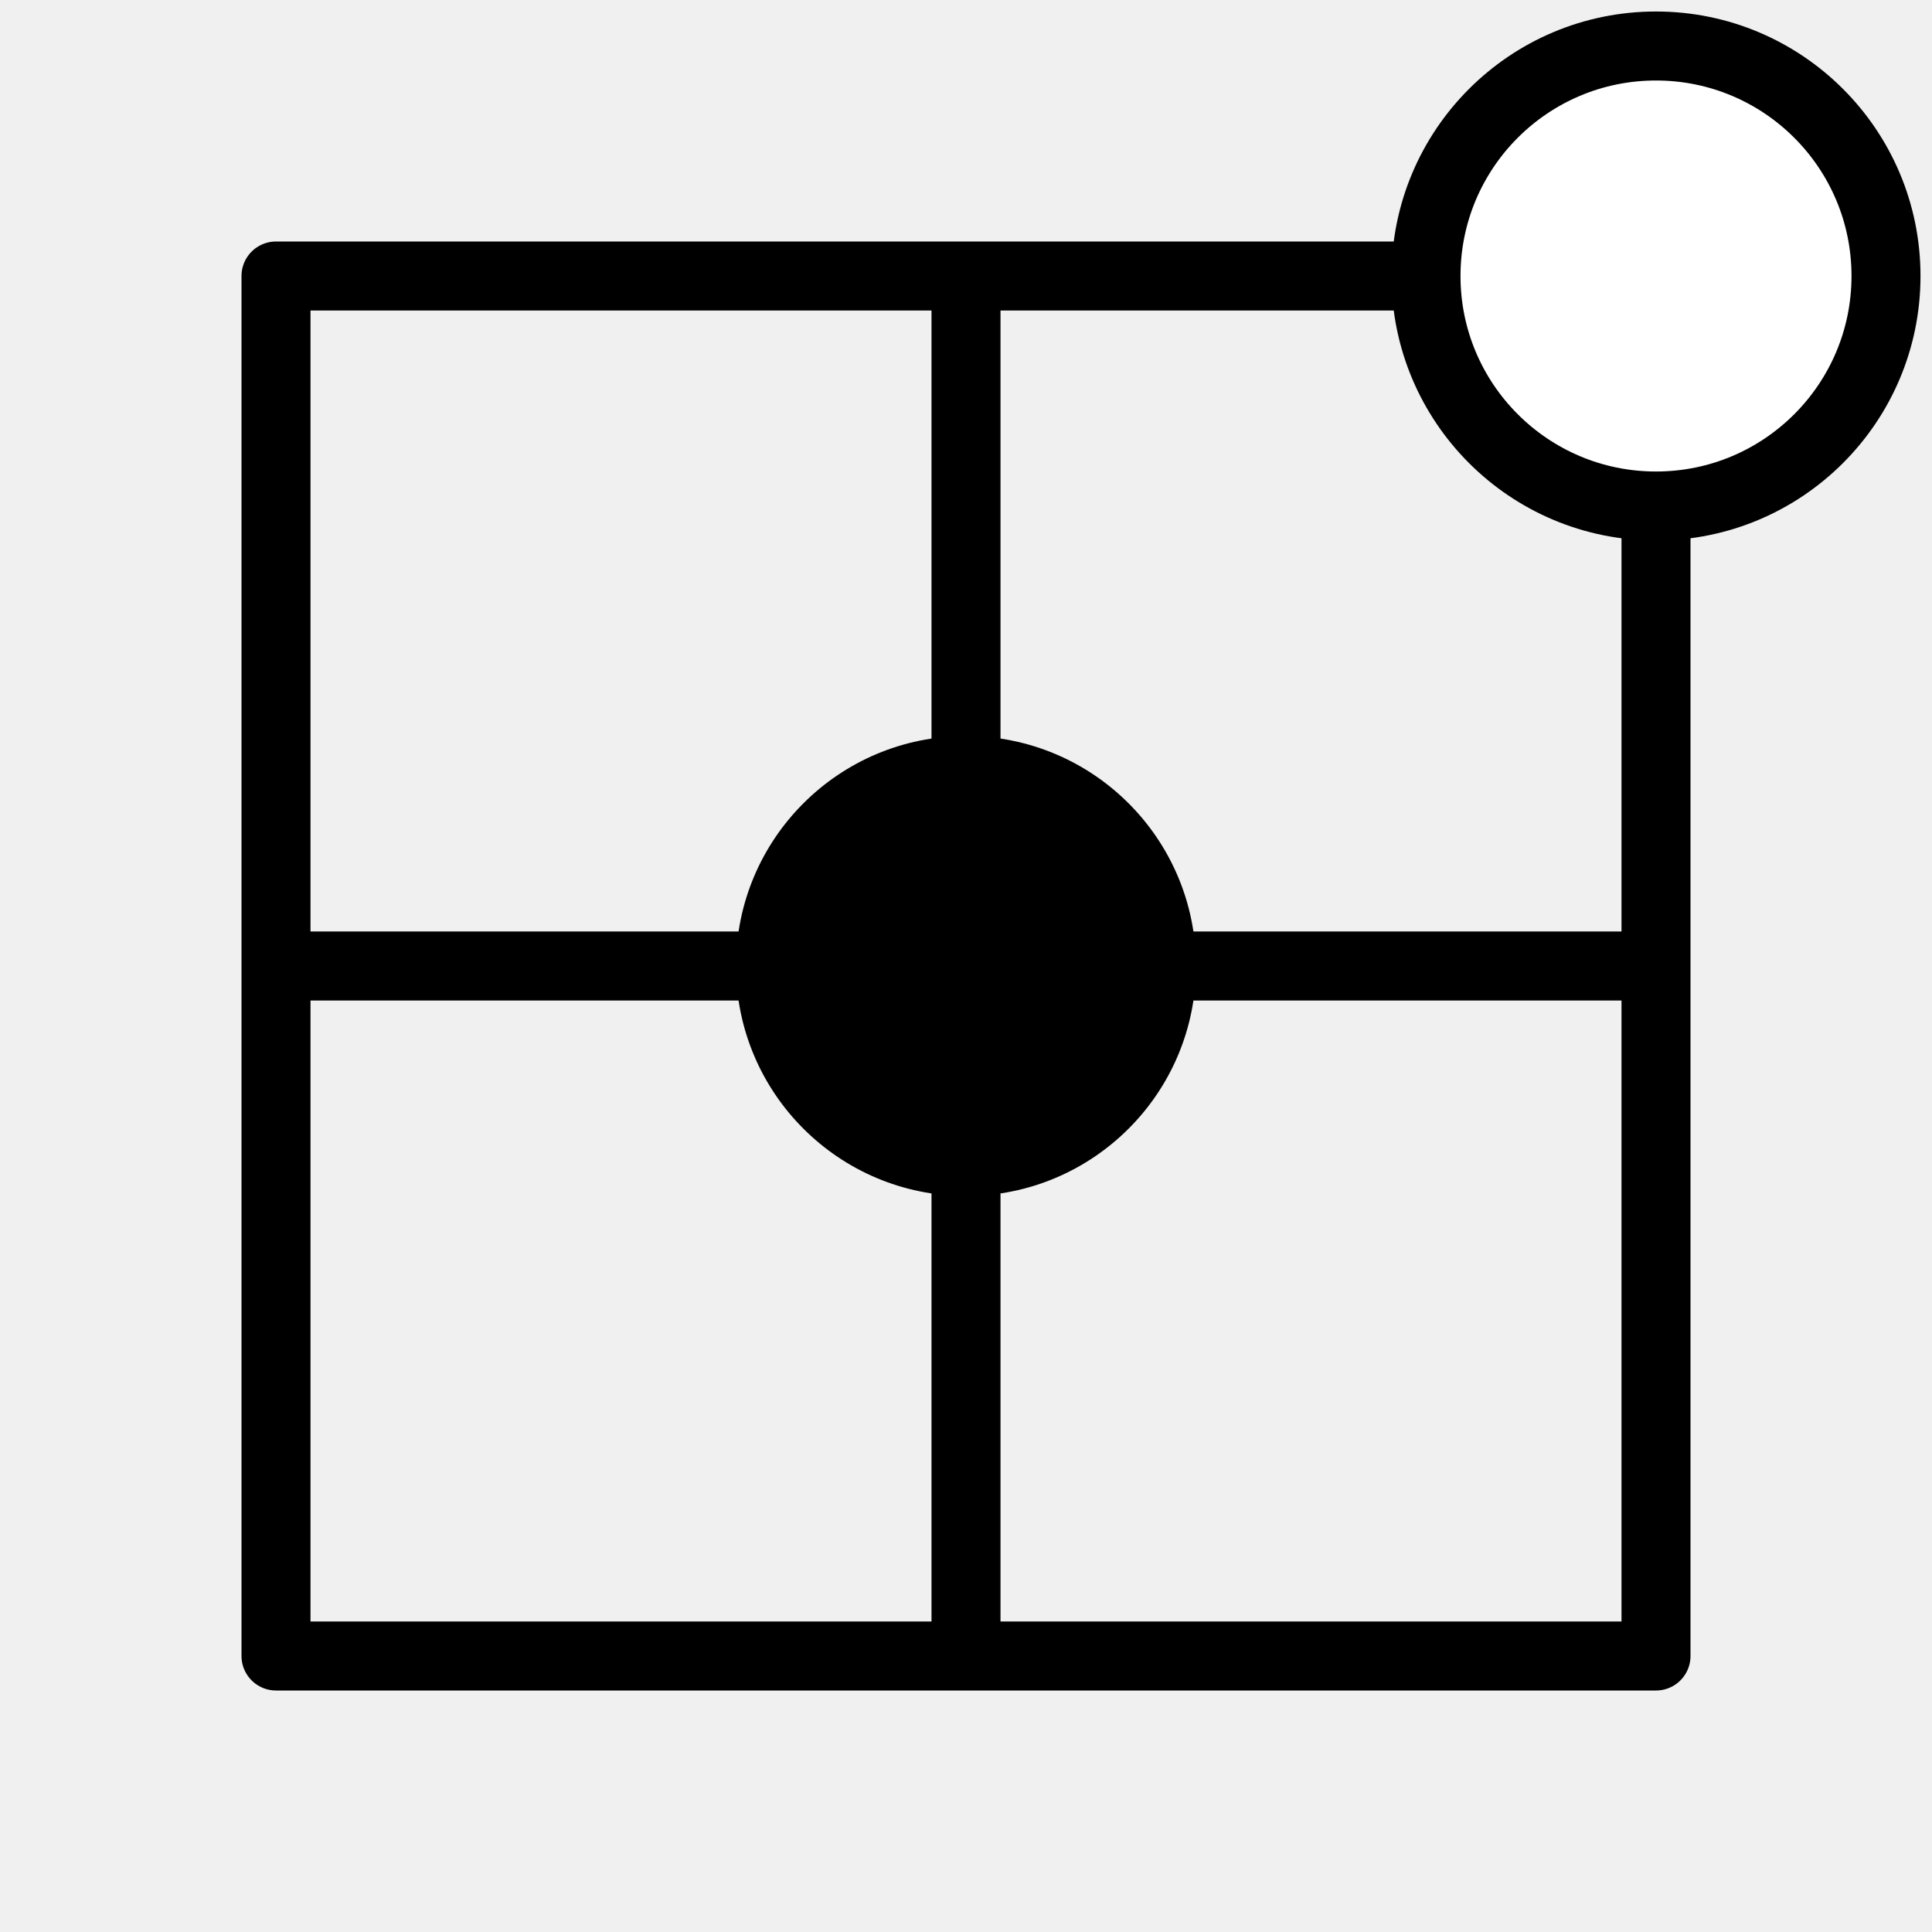
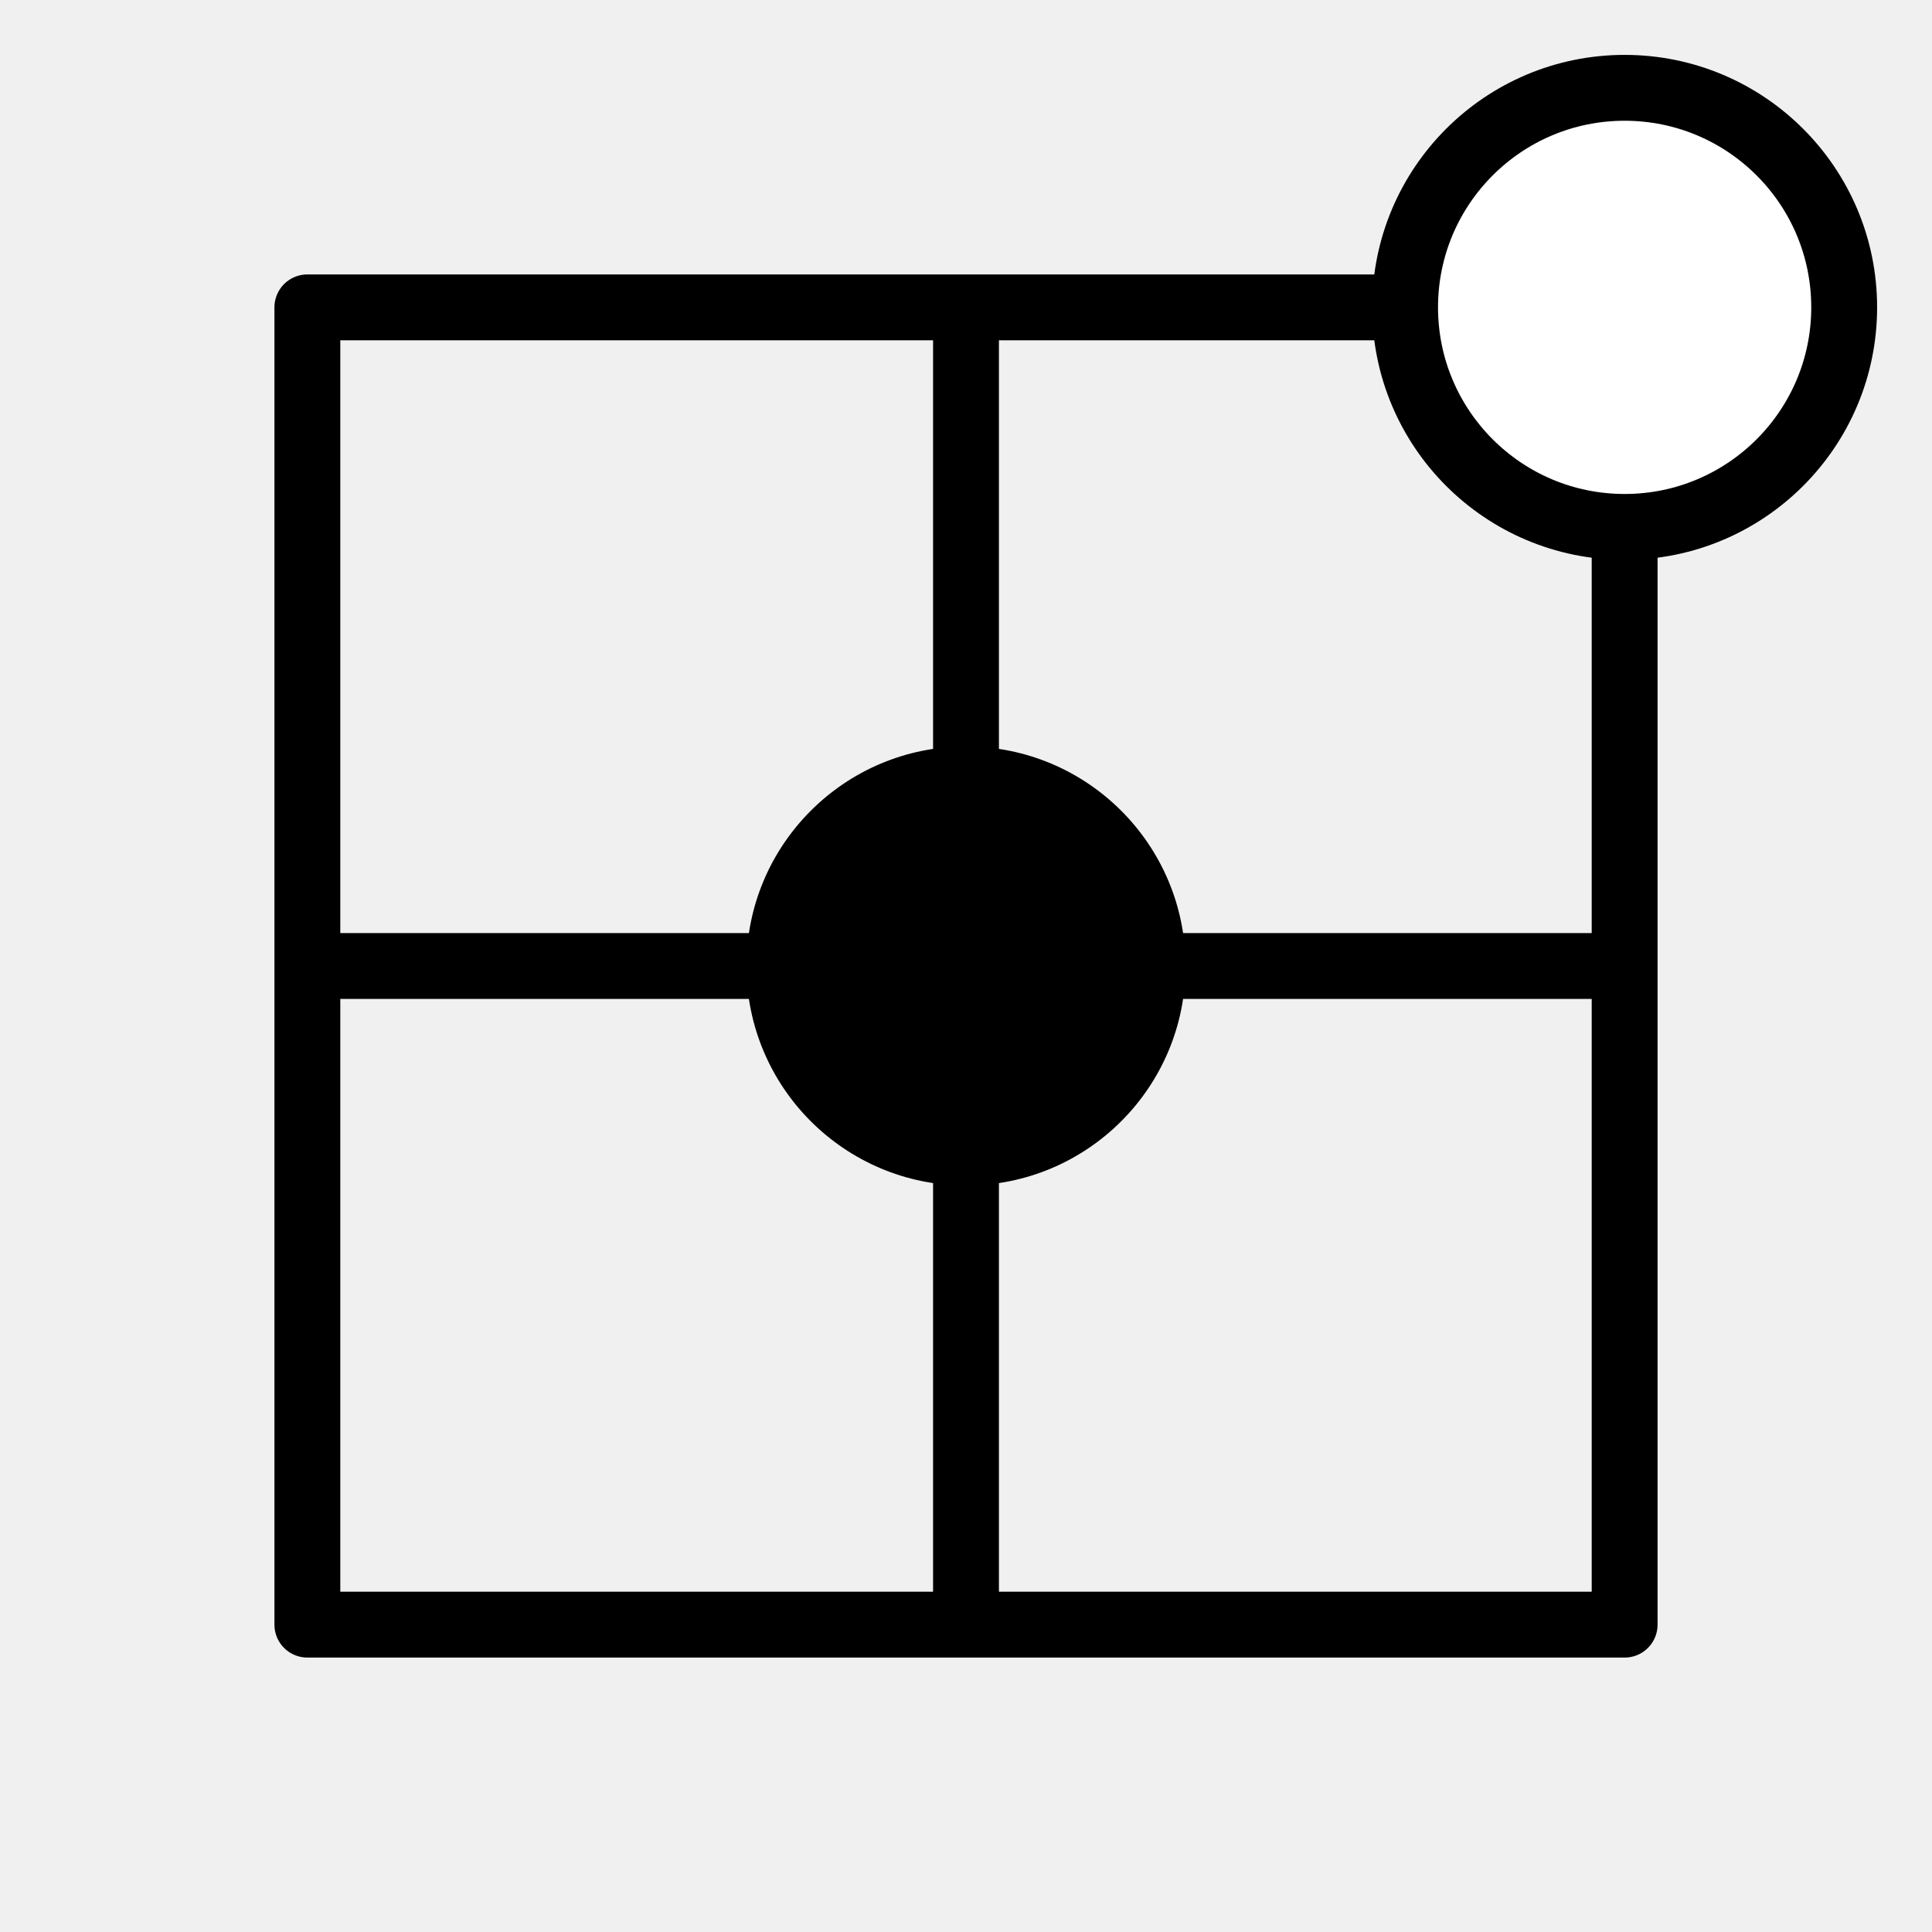
- <svg xmlns="http://www.w3.org/2000/svg" viewBox="-5 -5 42 42" width="40" height="40" fill="none" stroke="currentColor" stroke-width="1.5" stroke-linejoin="round" stroke-linecap="round">
+ <svg xmlns="http://www.w3.org/2000/svg" viewBox="-6 -6 44 44" width="44" height="44" fill="none" stroke="currentColor" stroke-width="1.5" stroke-linejoin="round" stroke-linecap="round">
  <path d="M1 1 H31 M1 16 H31 M1 31 H31 M1 1 V31 M16 1 V31 M31 1 V31" />
  <circle cx="16" cy="16" r="5" fill="currentColor" stroke="none" />
  <circle cx="31" cy="1" r="5" fill="#fff" />
</svg>
